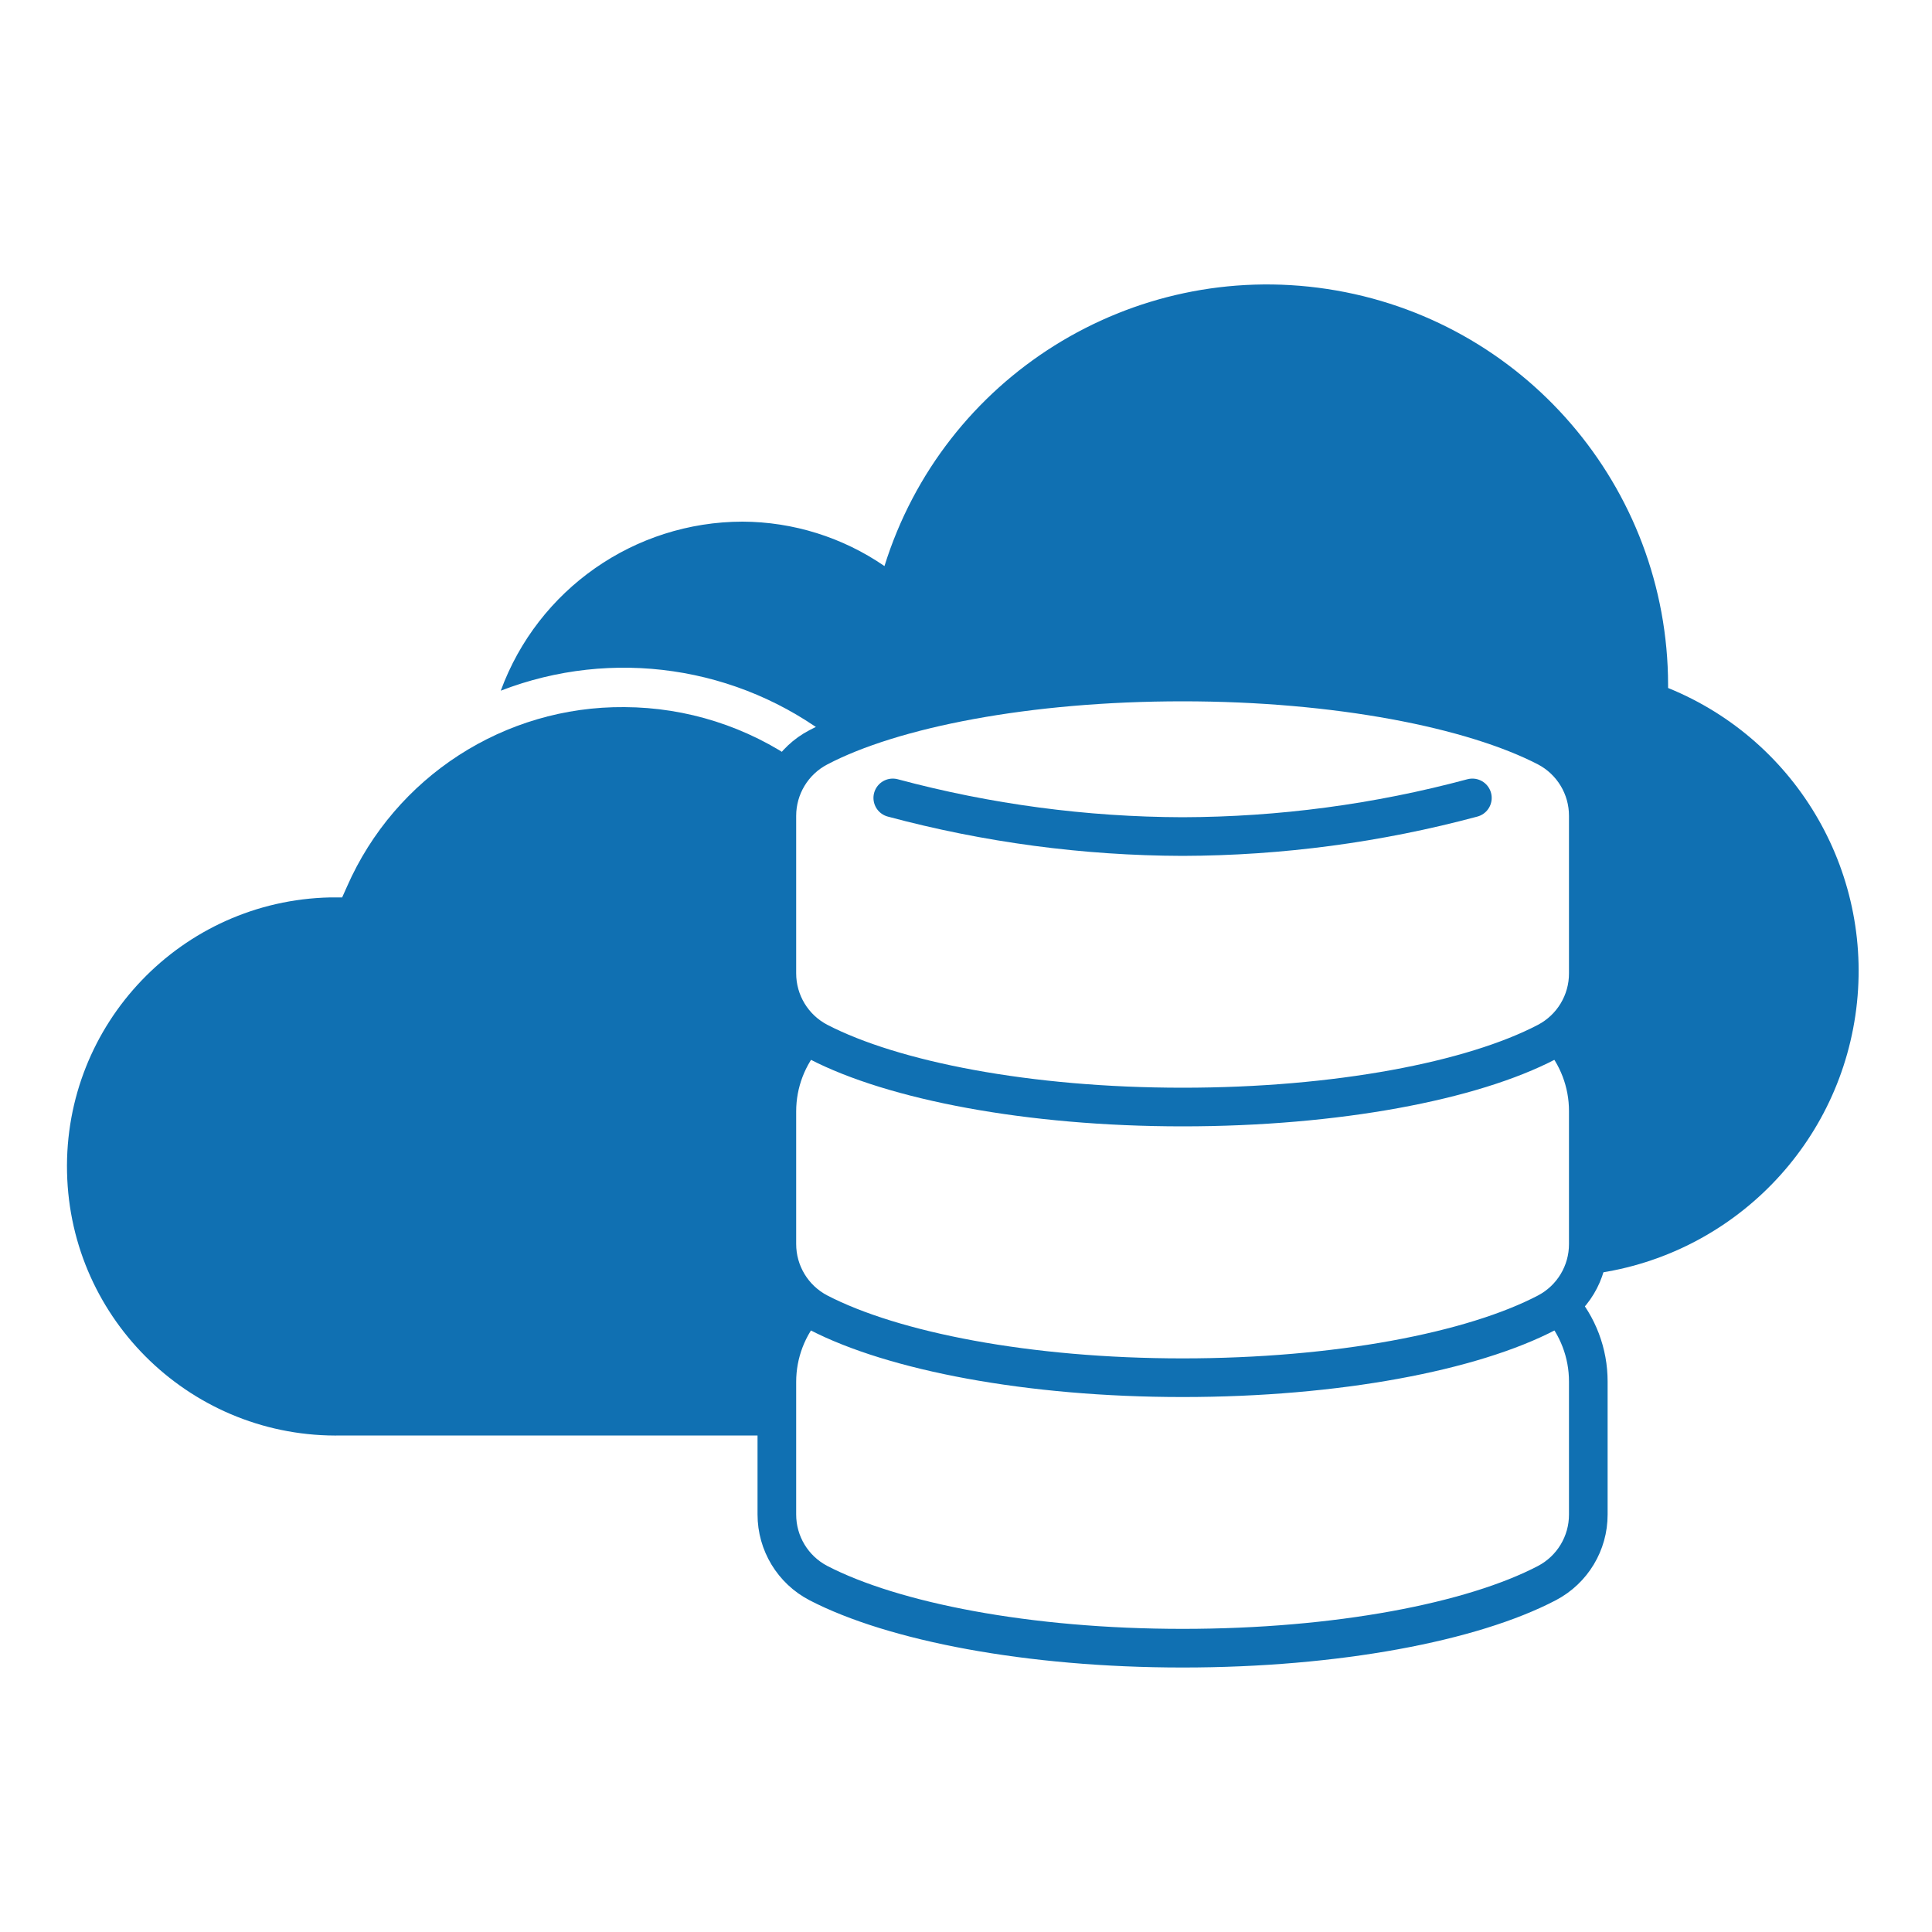
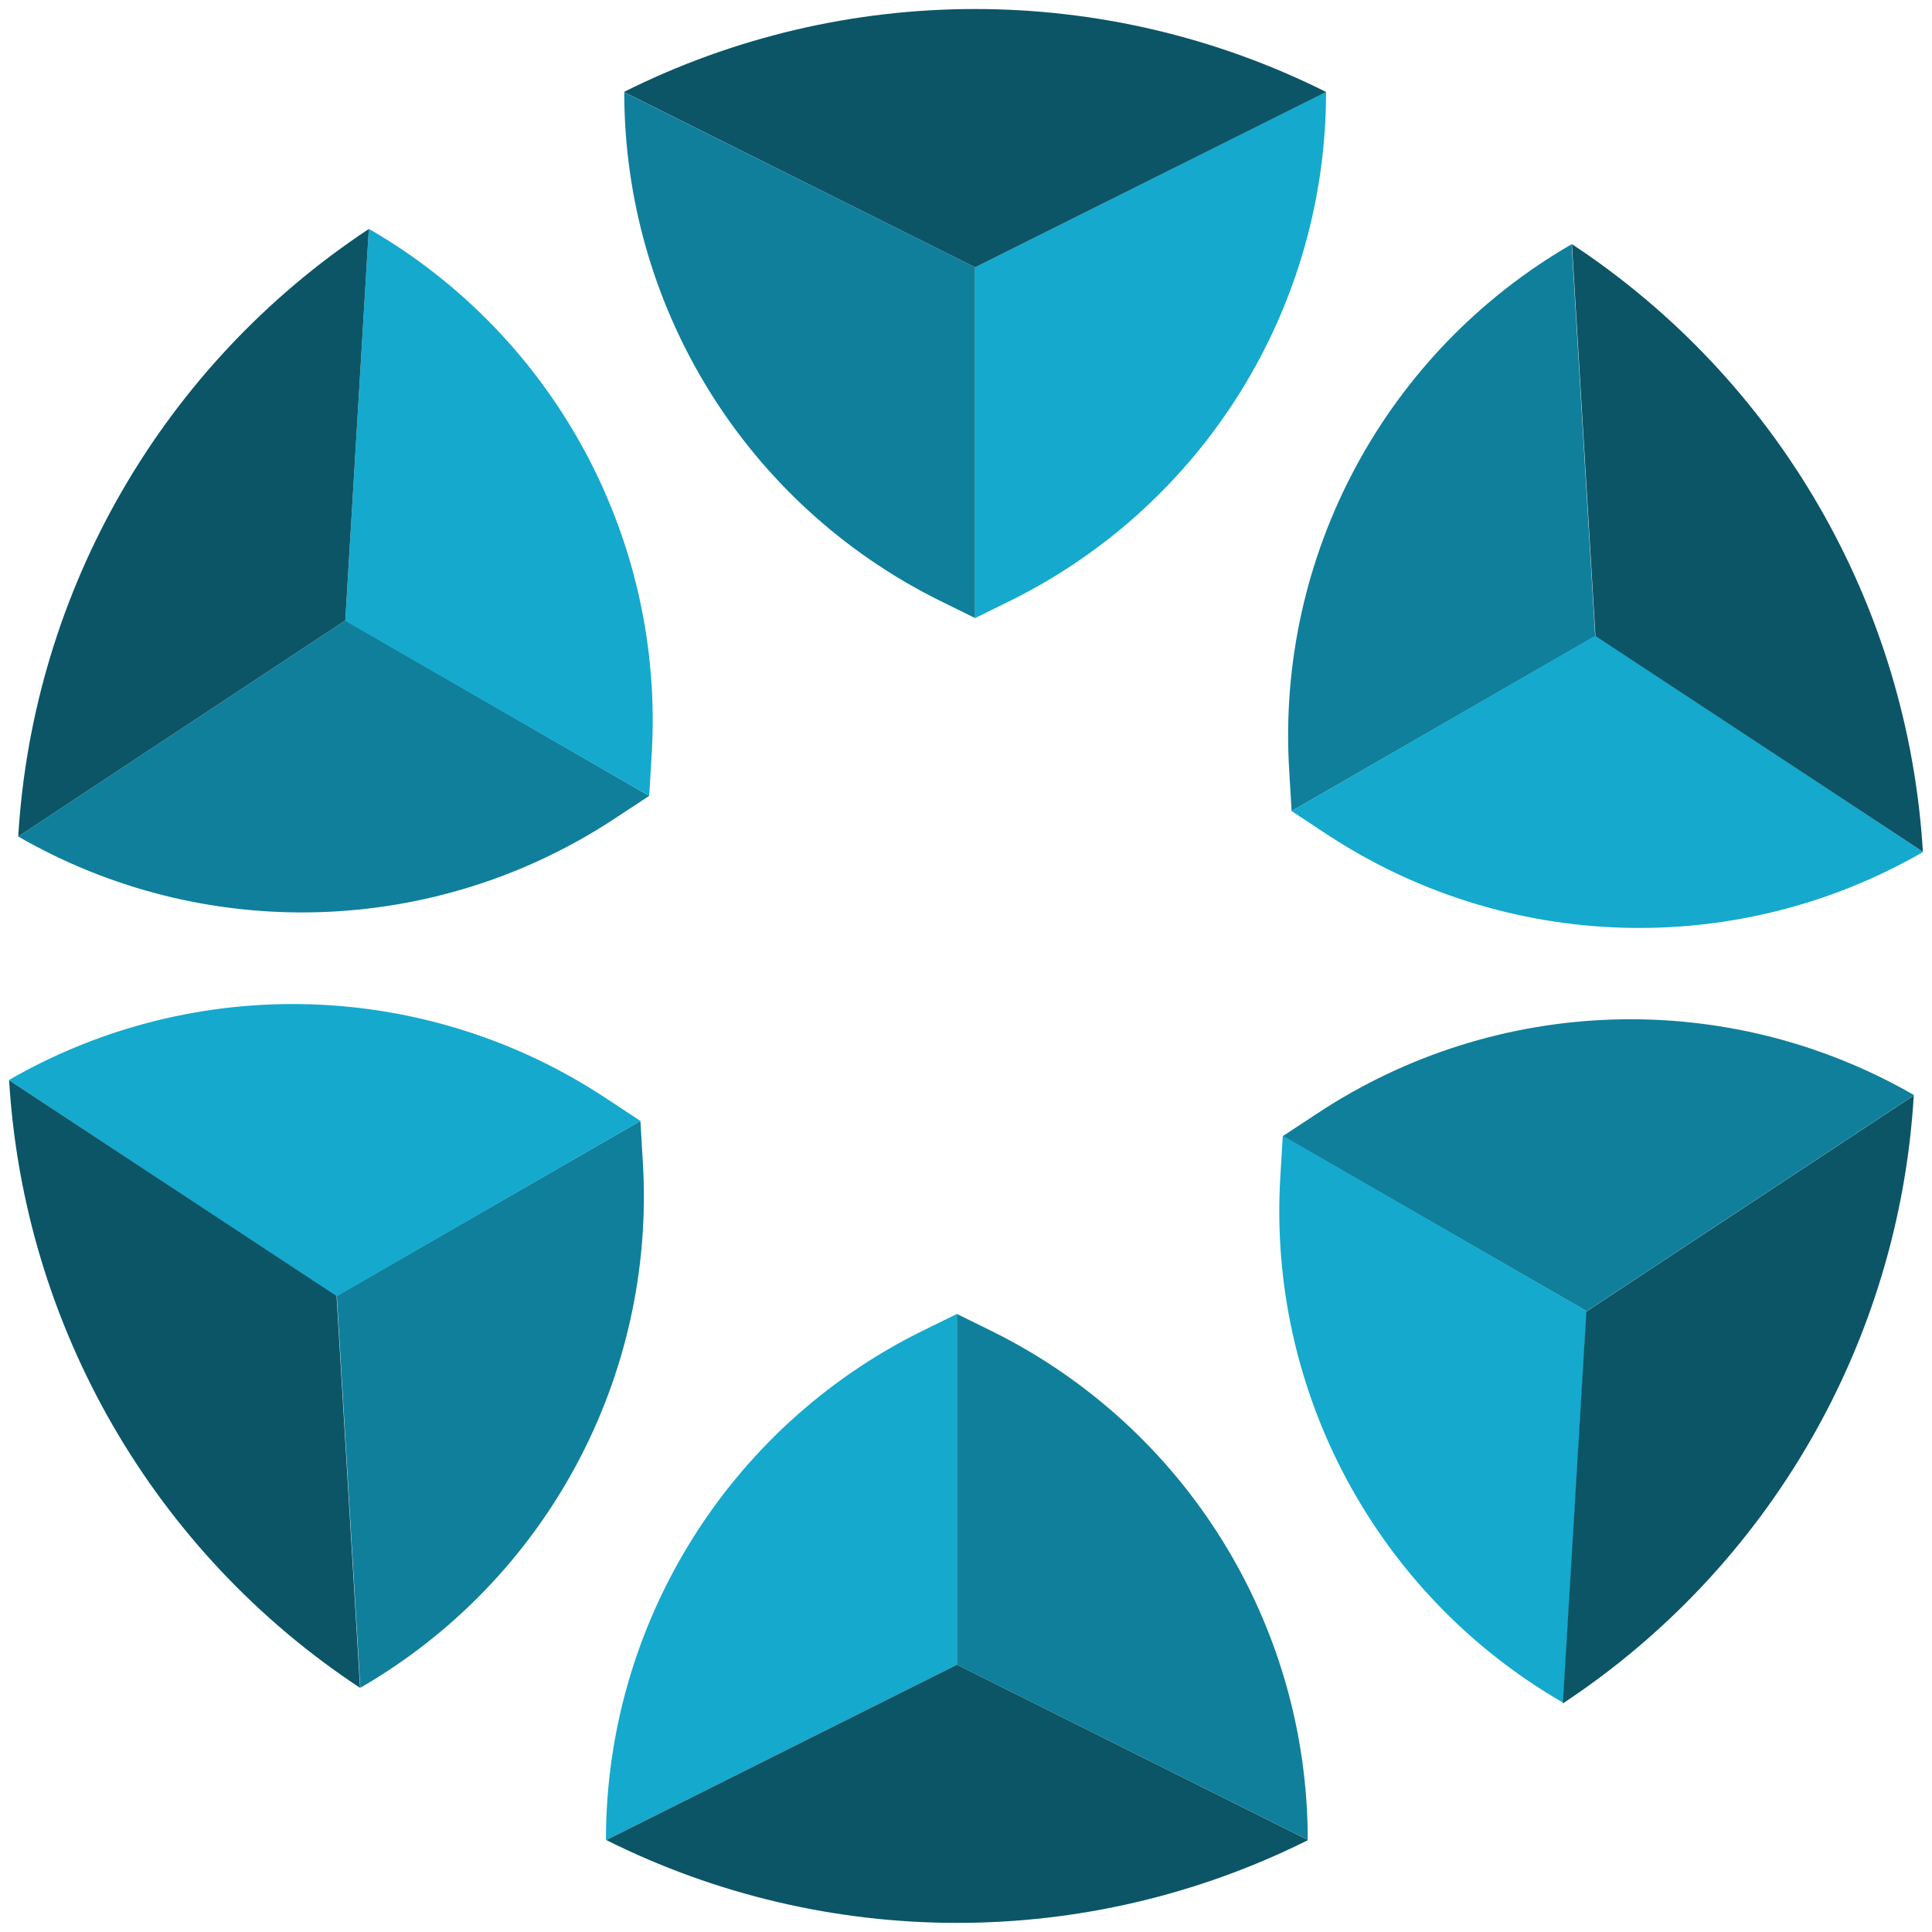
- <svg xmlns="http://www.w3.org/2000/svg" viewBox="0 0 100 100">
-   <g id="Layer_1" data-name="Layer 1">
-     <g id="icon">
-       <path d="M40.21,71.51a6,6,0,0,1,1.53-4h0a4,4,0,0,1-1.53-3.14V57.51a6,6,0,0,1,1.53-4h0a4,4,0,0,1-1.53-3.14V42.23a4,4,0,0,1,1.11-2.76,15.76,15.76,0,0,0-9-2.87,15.54,15.54,0,0,0-14.36,9.29l-.25.56-.62,0A13.92,13.92,0,0,0,17.7,74.3H40.21Z" fill="#1070b2" />
-       <path d="M86.34,35.61v-.16A20.75,20.75,0,0,0,45.78,29.3,13.06,13.06,0,0,0,38.43,27a13.35,13.35,0,0,0-12.51,8.75,17.64,17.64,0,0,1,17.19,2.52c4-1.82,10.6-3,18.1-3,8,0,15,1.36,18.86,3.38a4,4,0,0,1,2.14,3.55v8.15a4,4,0,0,1-1.52,3.14,6,6,0,0,1,1.52,4v6.87A4,4,0,0,1,81.86,66a15.81,15.81,0,0,0,4.48-30.39Z" fill="#1070b2" />
-       <path d="M41.74,67.52a6,6,0,0,0-1.53,4v6.87a4,4,0,0,0,2.15,3.55c3.86,2,10.86,3.37,18.85,3.37s15-1.35,18.86-3.37a4,4,0,0,0,2.14-3.55V71.51a6,6,0,0,0-1.52-4" fill="none" stroke="#1070b2" stroke-linejoin="round" stroke-width="2" />
-       <path d="M41.74,53.52a6,6,0,0,0-1.53,4v6.87a4,4,0,0,0,2.15,3.55c3.86,2,10.86,3.37,18.85,3.37s15-1.35,18.86-3.37a4,4,0,0,0,2.14-3.55V57.51a6,6,0,0,0-1.52-4" fill="none" stroke="#1070b2" stroke-linejoin="round" stroke-width="2" />
-       <path d="M82.21,42.23a4,4,0,0,0-2.14-3.55c-3.86-2-10.86-3.38-18.86-3.38s-15,1.36-18.85,3.38a4,4,0,0,0-2.15,3.55v8.15a4,4,0,0,0,2.15,3.55c3.86,2,10.86,3.37,18.85,3.37s15-1.35,18.86-3.37a4,4,0,0,0,2.14-3.55Z" fill="none" stroke="#1070b2" stroke-linejoin="round" stroke-width="2" />
-       <path d="M76.21,41.3a58.4,58.4,0,0,1-15,2,58.5,58.5,0,0,1-15-2" fill="none" stroke="#1070b2" stroke-linecap="round" stroke-linejoin="round" stroke-width="2" />
-     </g>
+ <svg xmlns="http://www.w3.org/2000/svg" id="cloudstate-logo" viewBox="0 0 212 212">
+   <g id="icon">
+     <path d="M105,144.18l4.06,2a62.28,62.28,0,0,1,34.44,55.7h0L105,182.67Z" fill="#107f9b" />
+     <path d="M66.53,201.91,105,182.67V144.18l-4.07,2a62.29,62.29,0,0,0-34.44,55.7Z" fill="#15a9ce" />
+     <path d="M143.54,201.91h0L105,182.67,66.53,201.91h0A86.1,86.1,0,0,0,143.54,201.91Z" fill="#0b5567" />
+     <path d="M107,67.82l-4.06-2a62.28,62.28,0,0,1-34.44-55.7h0L107,29.33Z" fill="#107f9b" />
+     <path d="M145.47,10.09,107,29.33V67.82l4.07-2a62.29,62.29,0,0,0,34.44-55.7Z" fill="#15a9ce" />
+     <path d="M68.46,10.09h0L107,29.33l38.51-19.24h0A86.1,86.1,0,0,0,68.46,10.09Z" fill="#0b5567" />
+     <path d="M71.24,87.33l-3.8,2.5A62.33,62.33,0,0,1,2,91.79H2L37.89,68.08Z" fill="#107f9b" />
+     <path d="M40.47,25.13l-2.58,43L71.24,87.33l.27-4.54a62.28,62.28,0,0,0-31-57.66Z" fill="#15a9ce" />
+     <path d="M2,91.79H2L37.89,68.08l2.58-42.95h0A86.05,86.05,0,0,0,2,91.79Z" fill="#0b5567" />
+     <path d="M140.76,124.67l3.8-2.5a62.33,62.33,0,0,1,65.48-2h0l-35.93,23.71Z" fill="#107f9b" />
+     <path d="M171.53,186.87l2.58-43-33.35-19.25-.27,4.54a62.28,62.28,0,0,0,31,57.66Z" fill="#15a9ce" />
+     <path d="M210,120.21h0l-35.93,23.71-2.58,43h0A86.05,86.05,0,0,0,210,120.21Z" fill="#0b5567" />
+     <path d="M70.27,123l.27,4.53a62.27,62.27,0,0,1-31,57.67h0l-2.58-43Z" fill="#107f9b" />
+     <path d="M1,118.54l35.93,23.71L70.27,123l-3.79-2.5a62.33,62.33,0,0,0-65.48-2Z" fill="#15a9ce" />
+     <path d="M39.51,185.21h0l-2.58-43L1,118.54H1A86.06,86.06,0,0,0,39.51,185.21Z" fill="#0b5567" />
+     <path d="M141.73,89l-.27-4.53a62.27,62.27,0,0,1,31-57.67h0l2.58,43Z" fill="#107f9b" />
+     <path d="M211,93.46,175.07,69.75,141.73,89l3.79,2.5a62.33,62.33,0,0,0,65.48,2Z" fill="#15a9ce" />
+     <path d="M172.49,26.79h0l2.58,43L211,93.46h0A86.06,86.06,0,0,0,172.49,26.79Z" fill="#0b5567" />
  </g>
</svg>
